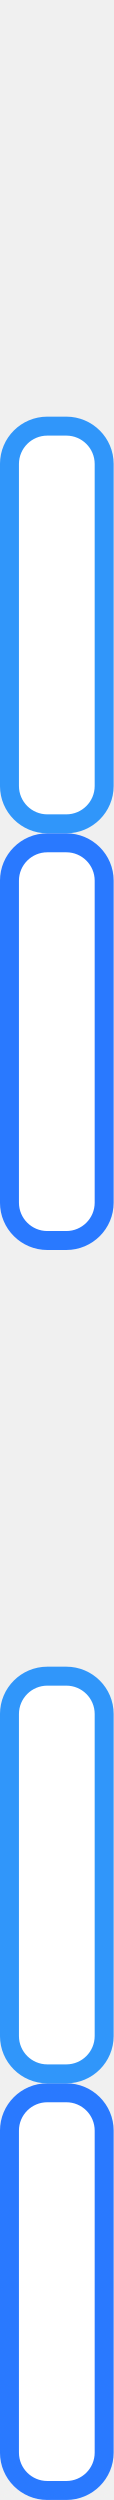
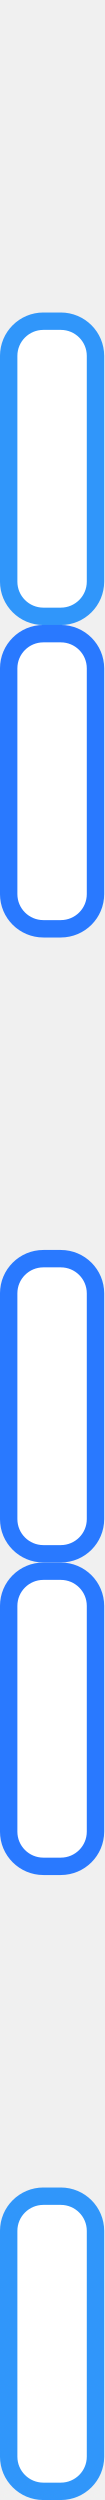
- <svg xmlns="http://www.w3.org/2000/svg" id="bitmap:6-32" width="6" height="132" version="1.1" viewBox="0 0 1.587 34.925">
+ <svg xmlns="http://www.w3.org/2000/svg" id="bitmap:6-32" width="6" height="144" version="1.1" viewBox="0 0 1.587 38.1">
  <g fill="#fff" stroke-linejoin="bevel" stroke-width=".265">
-     <rect x=".132" y="5.953" width="1.323" height="5.556" rx=".529" ry=".529" stroke="#3096fa" />
-     <rect x=".132" y="11.774" width="1.323" height="5.556" rx=".529" ry=".529" stroke="#2979ff" />
-     <rect x=".132" y="29.236" width="1.323" height="5.556" rx=".529" ry=".529" stroke="#2979ff" />
-     <rect x=".132" y="23.416" width="1.323" height="5.556" rx=".529" ry=".529" stroke="#3096fa" />
+     <rect x=".132" y="4.895" width="1.323" height="4.498" rx=".529" ry=".529" stroke="#3096fa" />
+     <rect x=".132" y="33.47" width="1.323" height="4.498" rx=".529" ry=".529" stroke="#3096fa" />
+     <g stroke="#2979ff">
+       <rect x=".132" y="9.657" width="1.323" height="4.498" rx=".529" ry=".529" />
+       <rect x=".132" y="19.182" width="1.323" height="4.498" rx=".529" ry=".529" />
+       <rect x=".132" y="23.945" width="1.323" height="4.498" rx=".529" ry=".529" />
+     </g>
  </g>
</svg>
